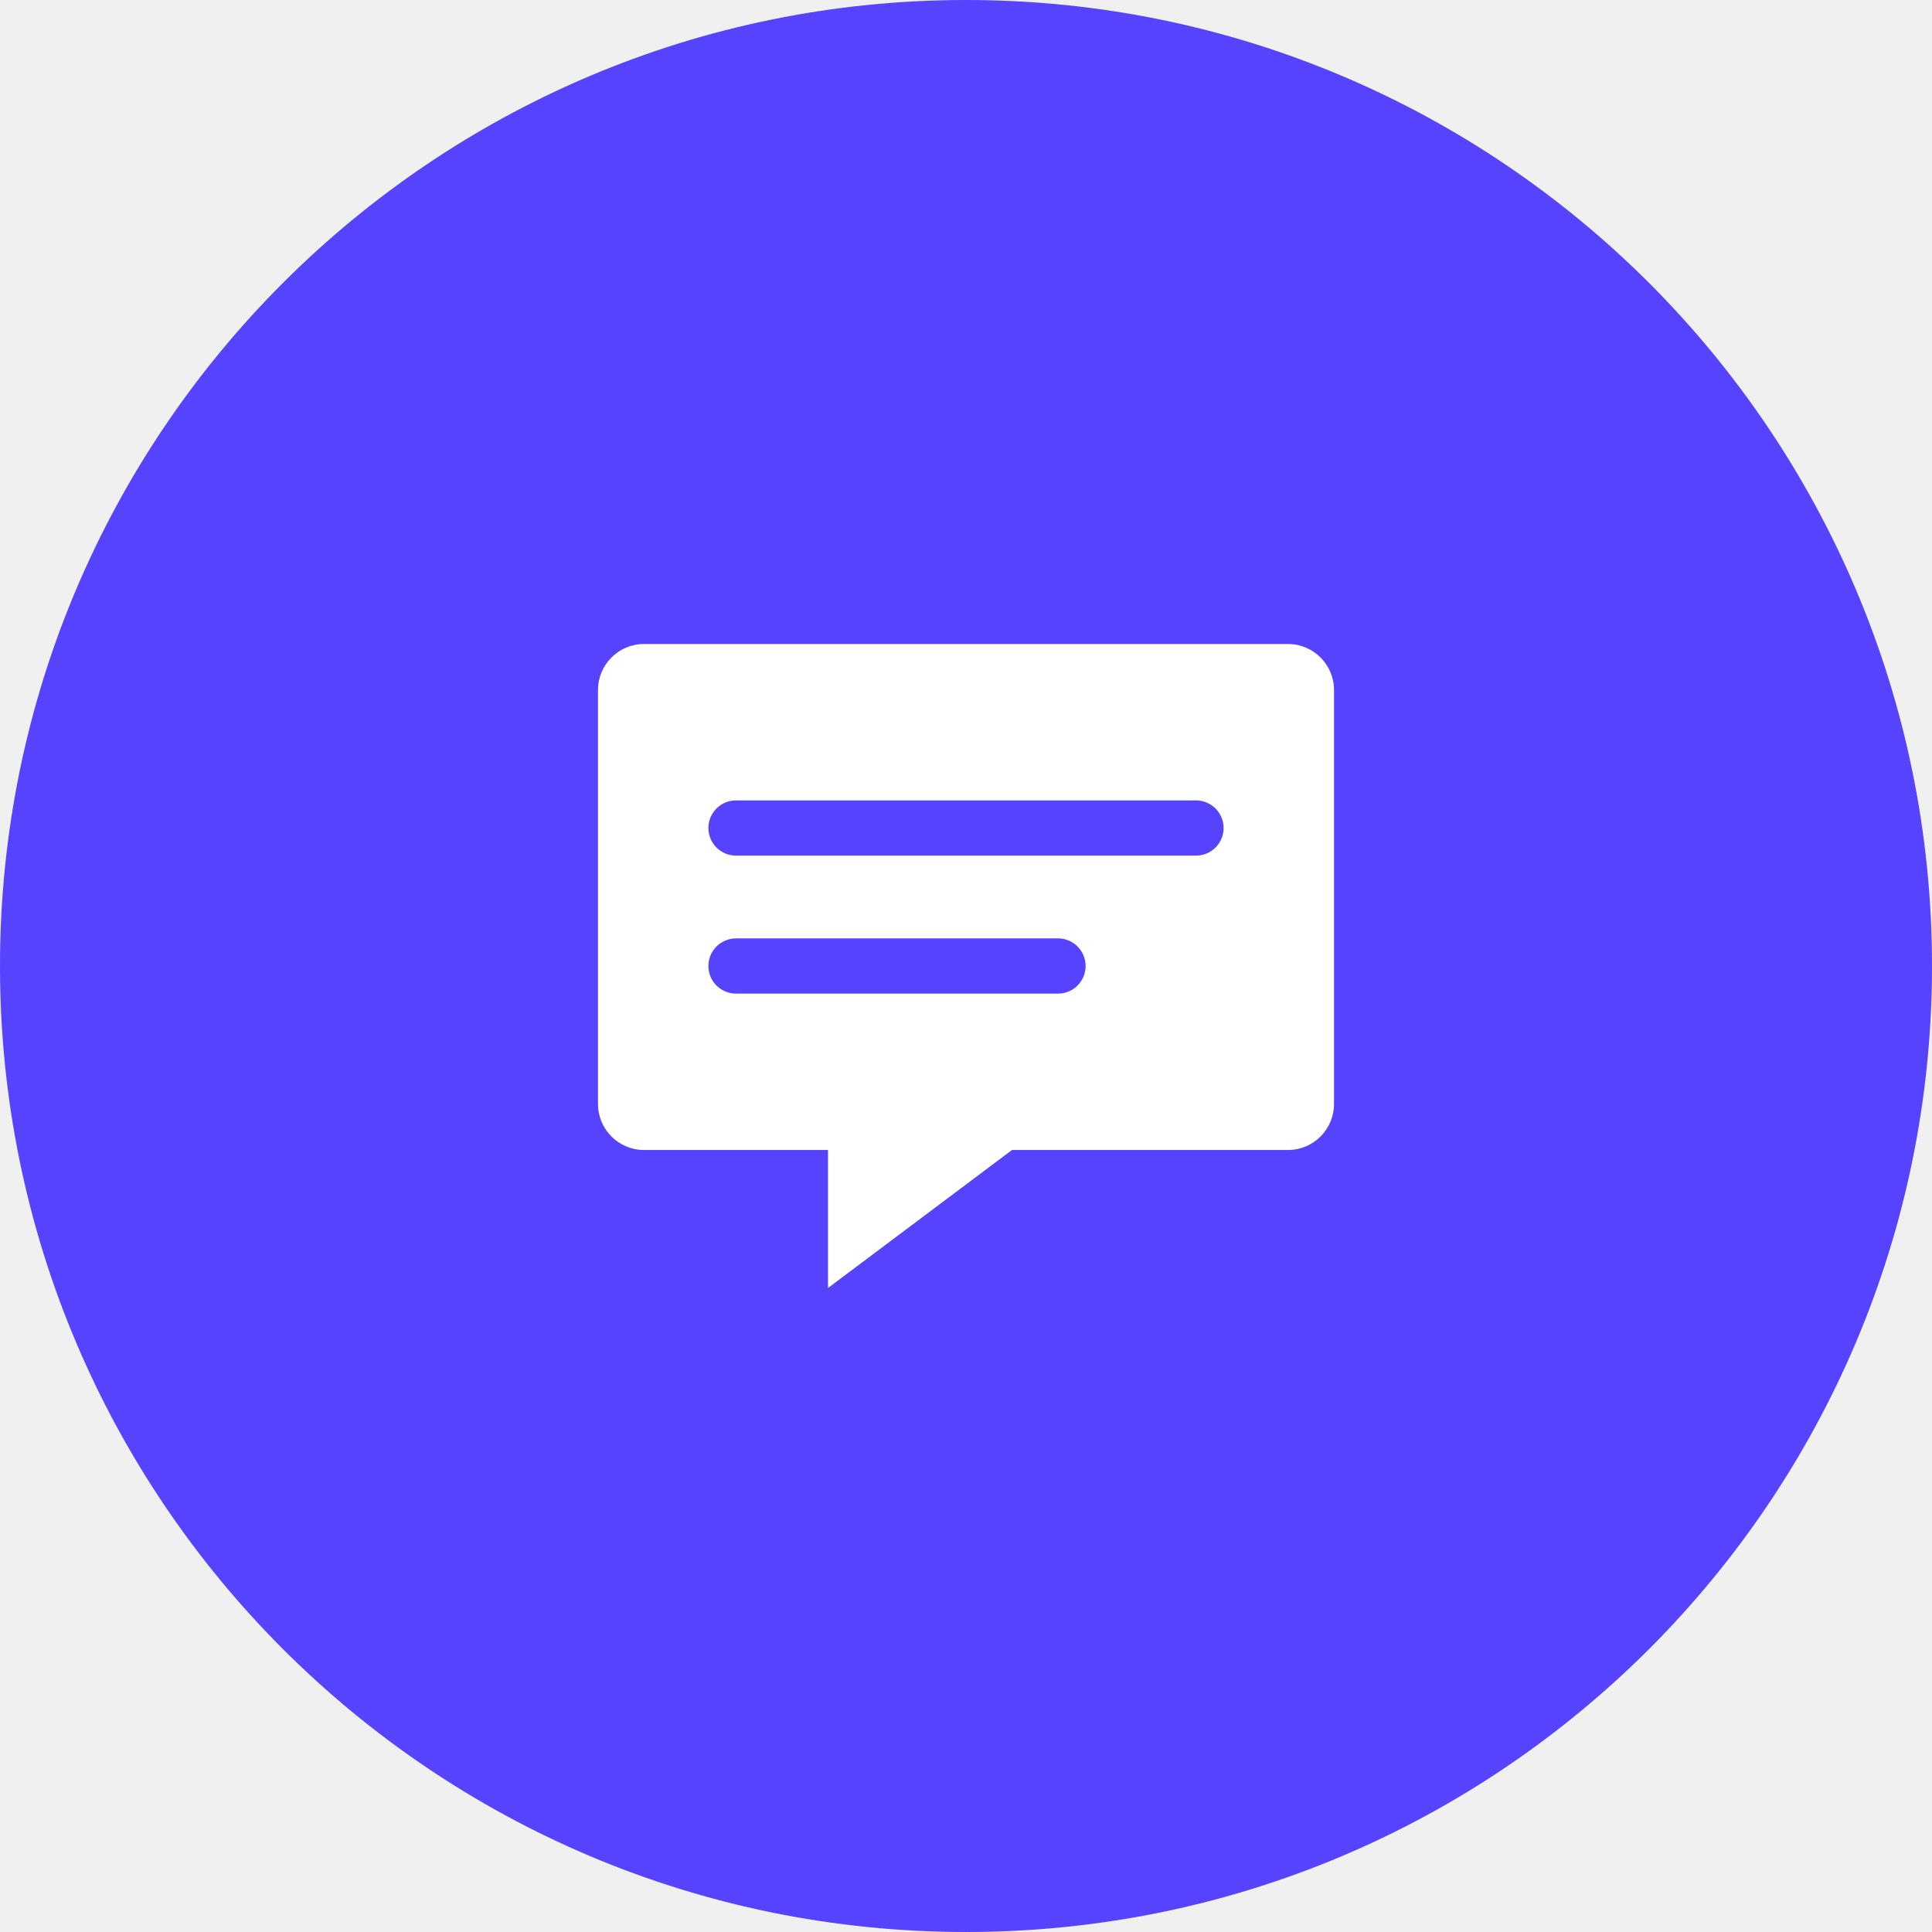
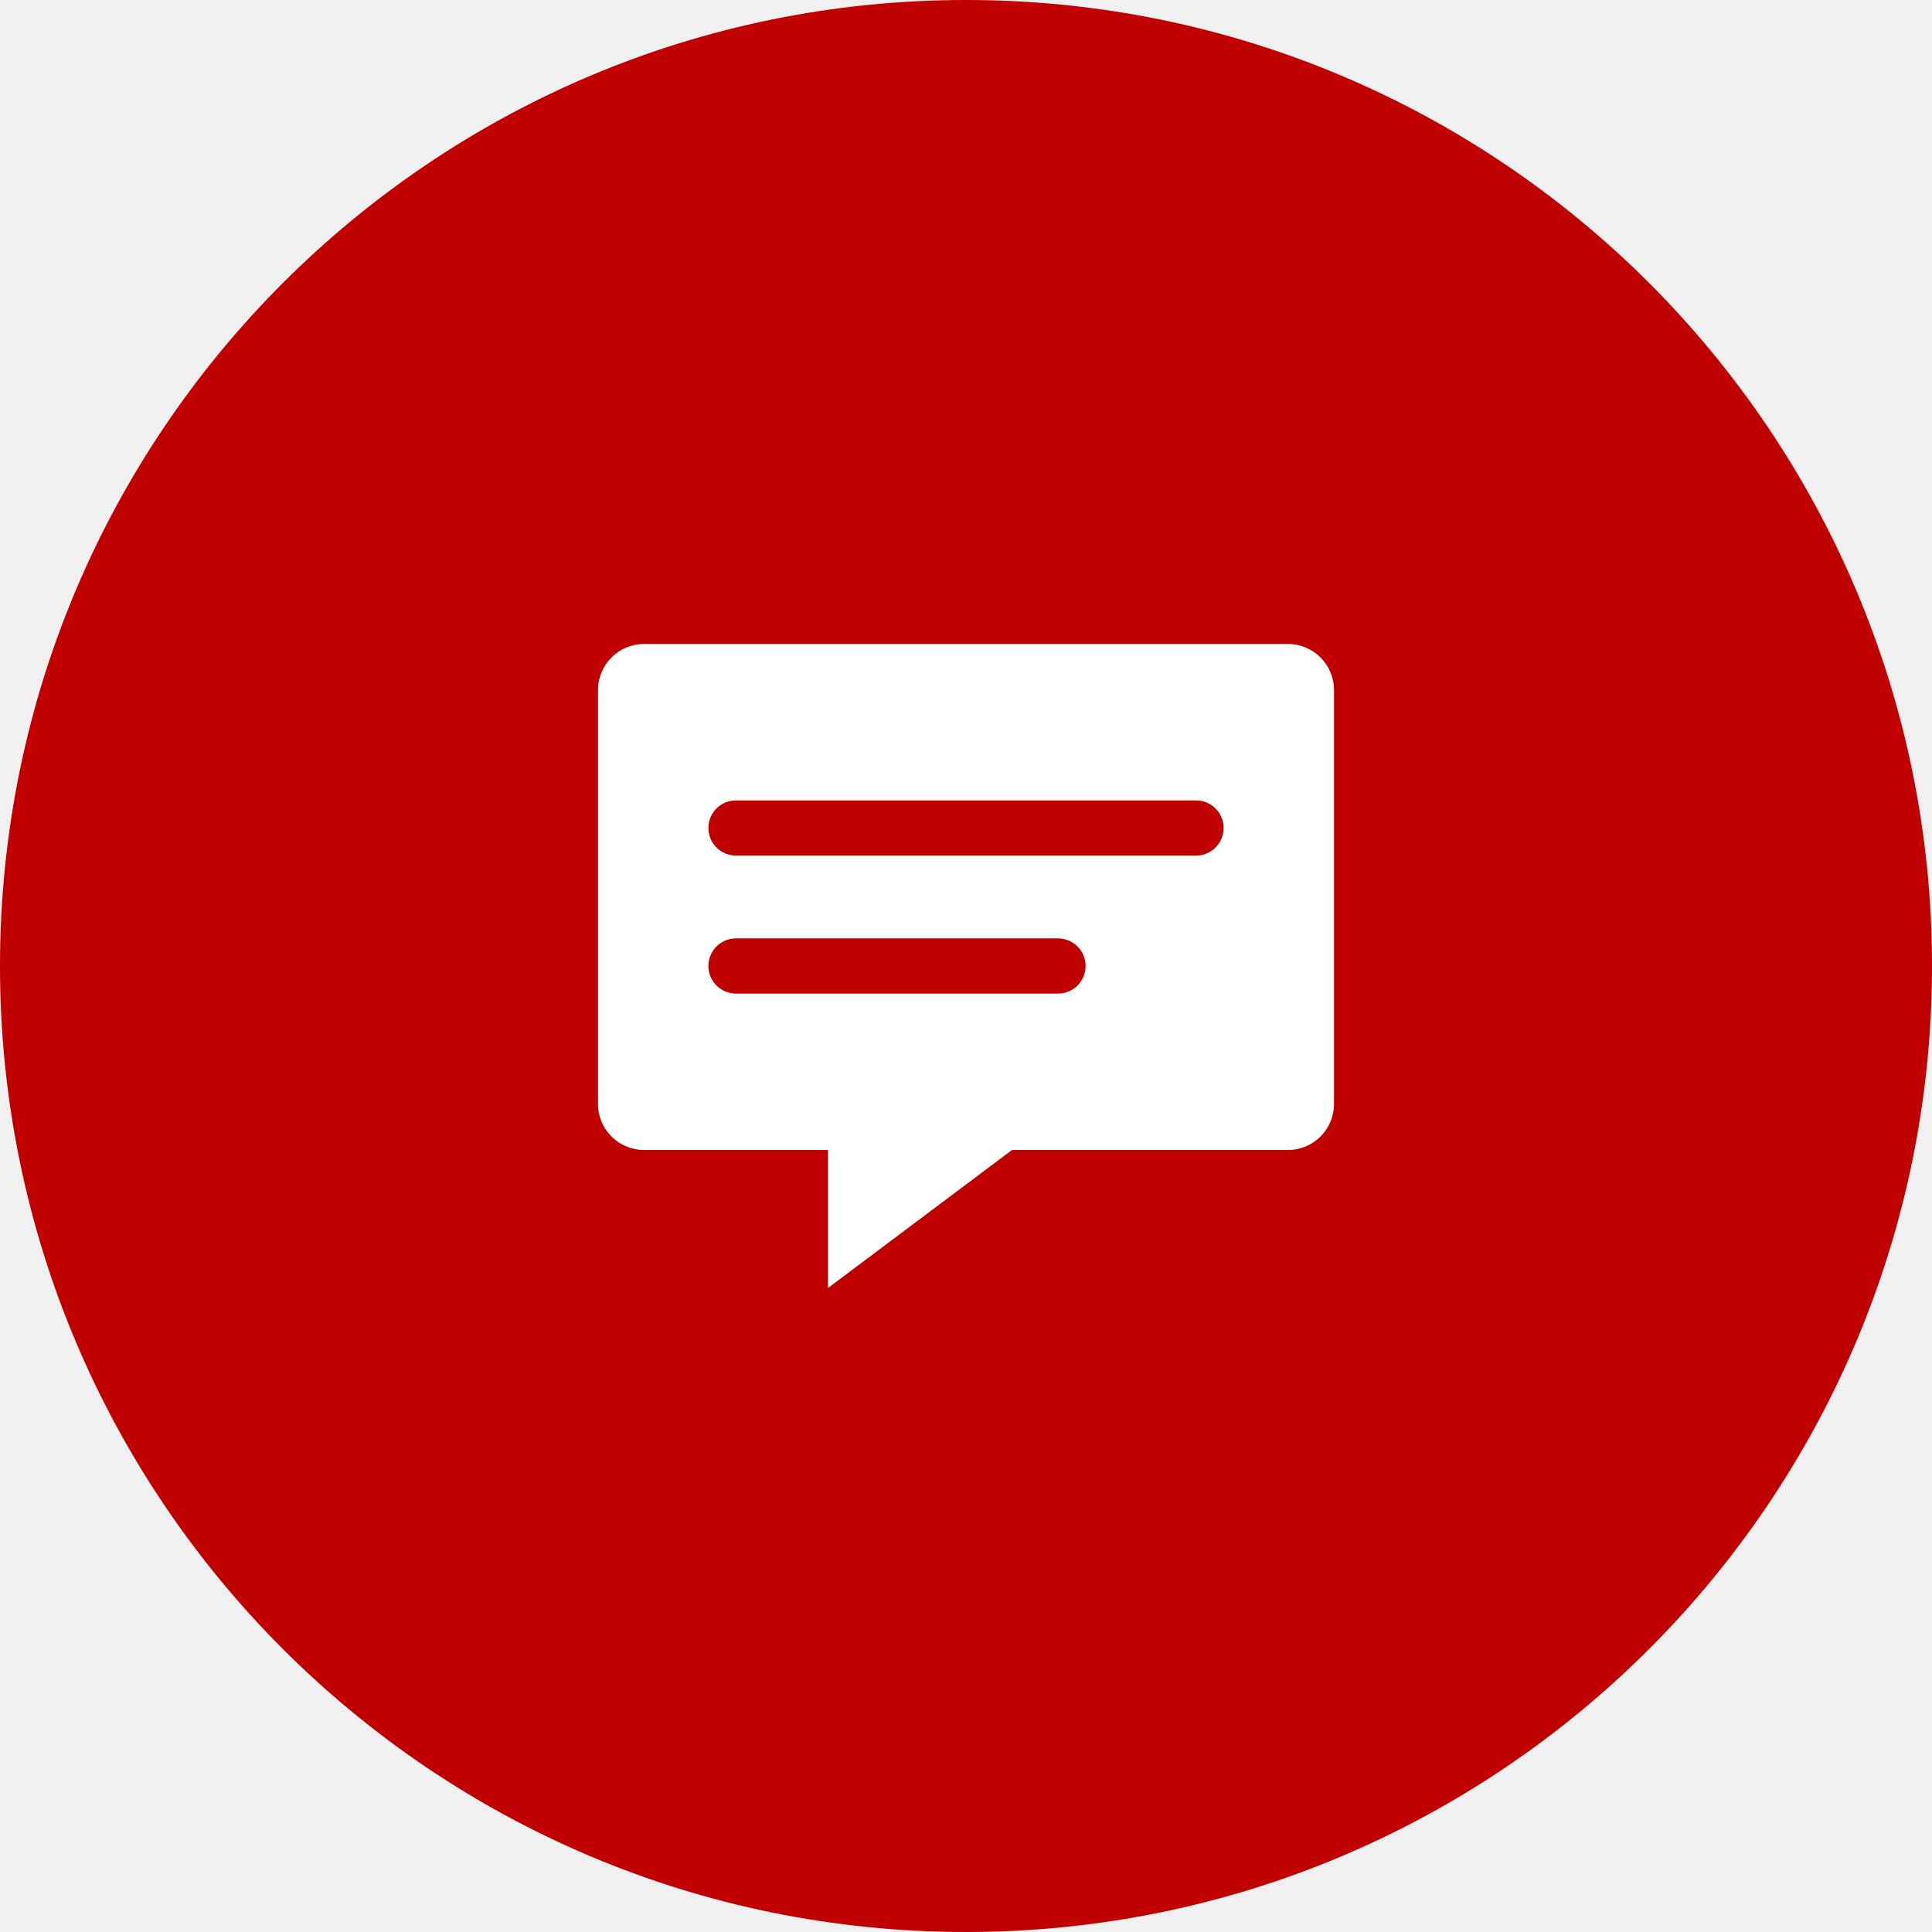
<svg xmlns="http://www.w3.org/2000/svg" width="42" height="42" viewBox="0 0 42 42" fill="none">
-   <circle cx="21" cy="21" r="21" fill="#5543FF" />
+   <circle cx="21" cy="21" r="21" fill="#c00000" />
  <g clip-path="url(#clip0_1720_30)">
    <path d="M14 14C13.448 14 13 14.448 13 15V24C13 24.552 13.448 25 14 25H18V28L22 25H28C28.552 25 29 24.552 29 24V15C29 14.448 28.552 14 28 14H14Z" fill="white" />
-     <path d="M16 18H26" stroke="#5543FF" stroke-width="1.2" stroke-linecap="round" />
-     <path d="M16 21H23" stroke="#5543FF" stroke-width="1.2" stroke-linecap="round" />
+     <path d="M16 18H26" stroke="#c00000" stroke-width="1.2" stroke-linecap="round" />
+     <path d="M16 21H23" stroke="#c00000" stroke-width="1.2" stroke-linecap="round" />
  </g>
  <defs>
    <clipPath id="clip0_1720_30">
      <rect width="20" height="20" fill="white" transform="translate(11 11)" />
    </clipPath>
  </defs>
</svg>
